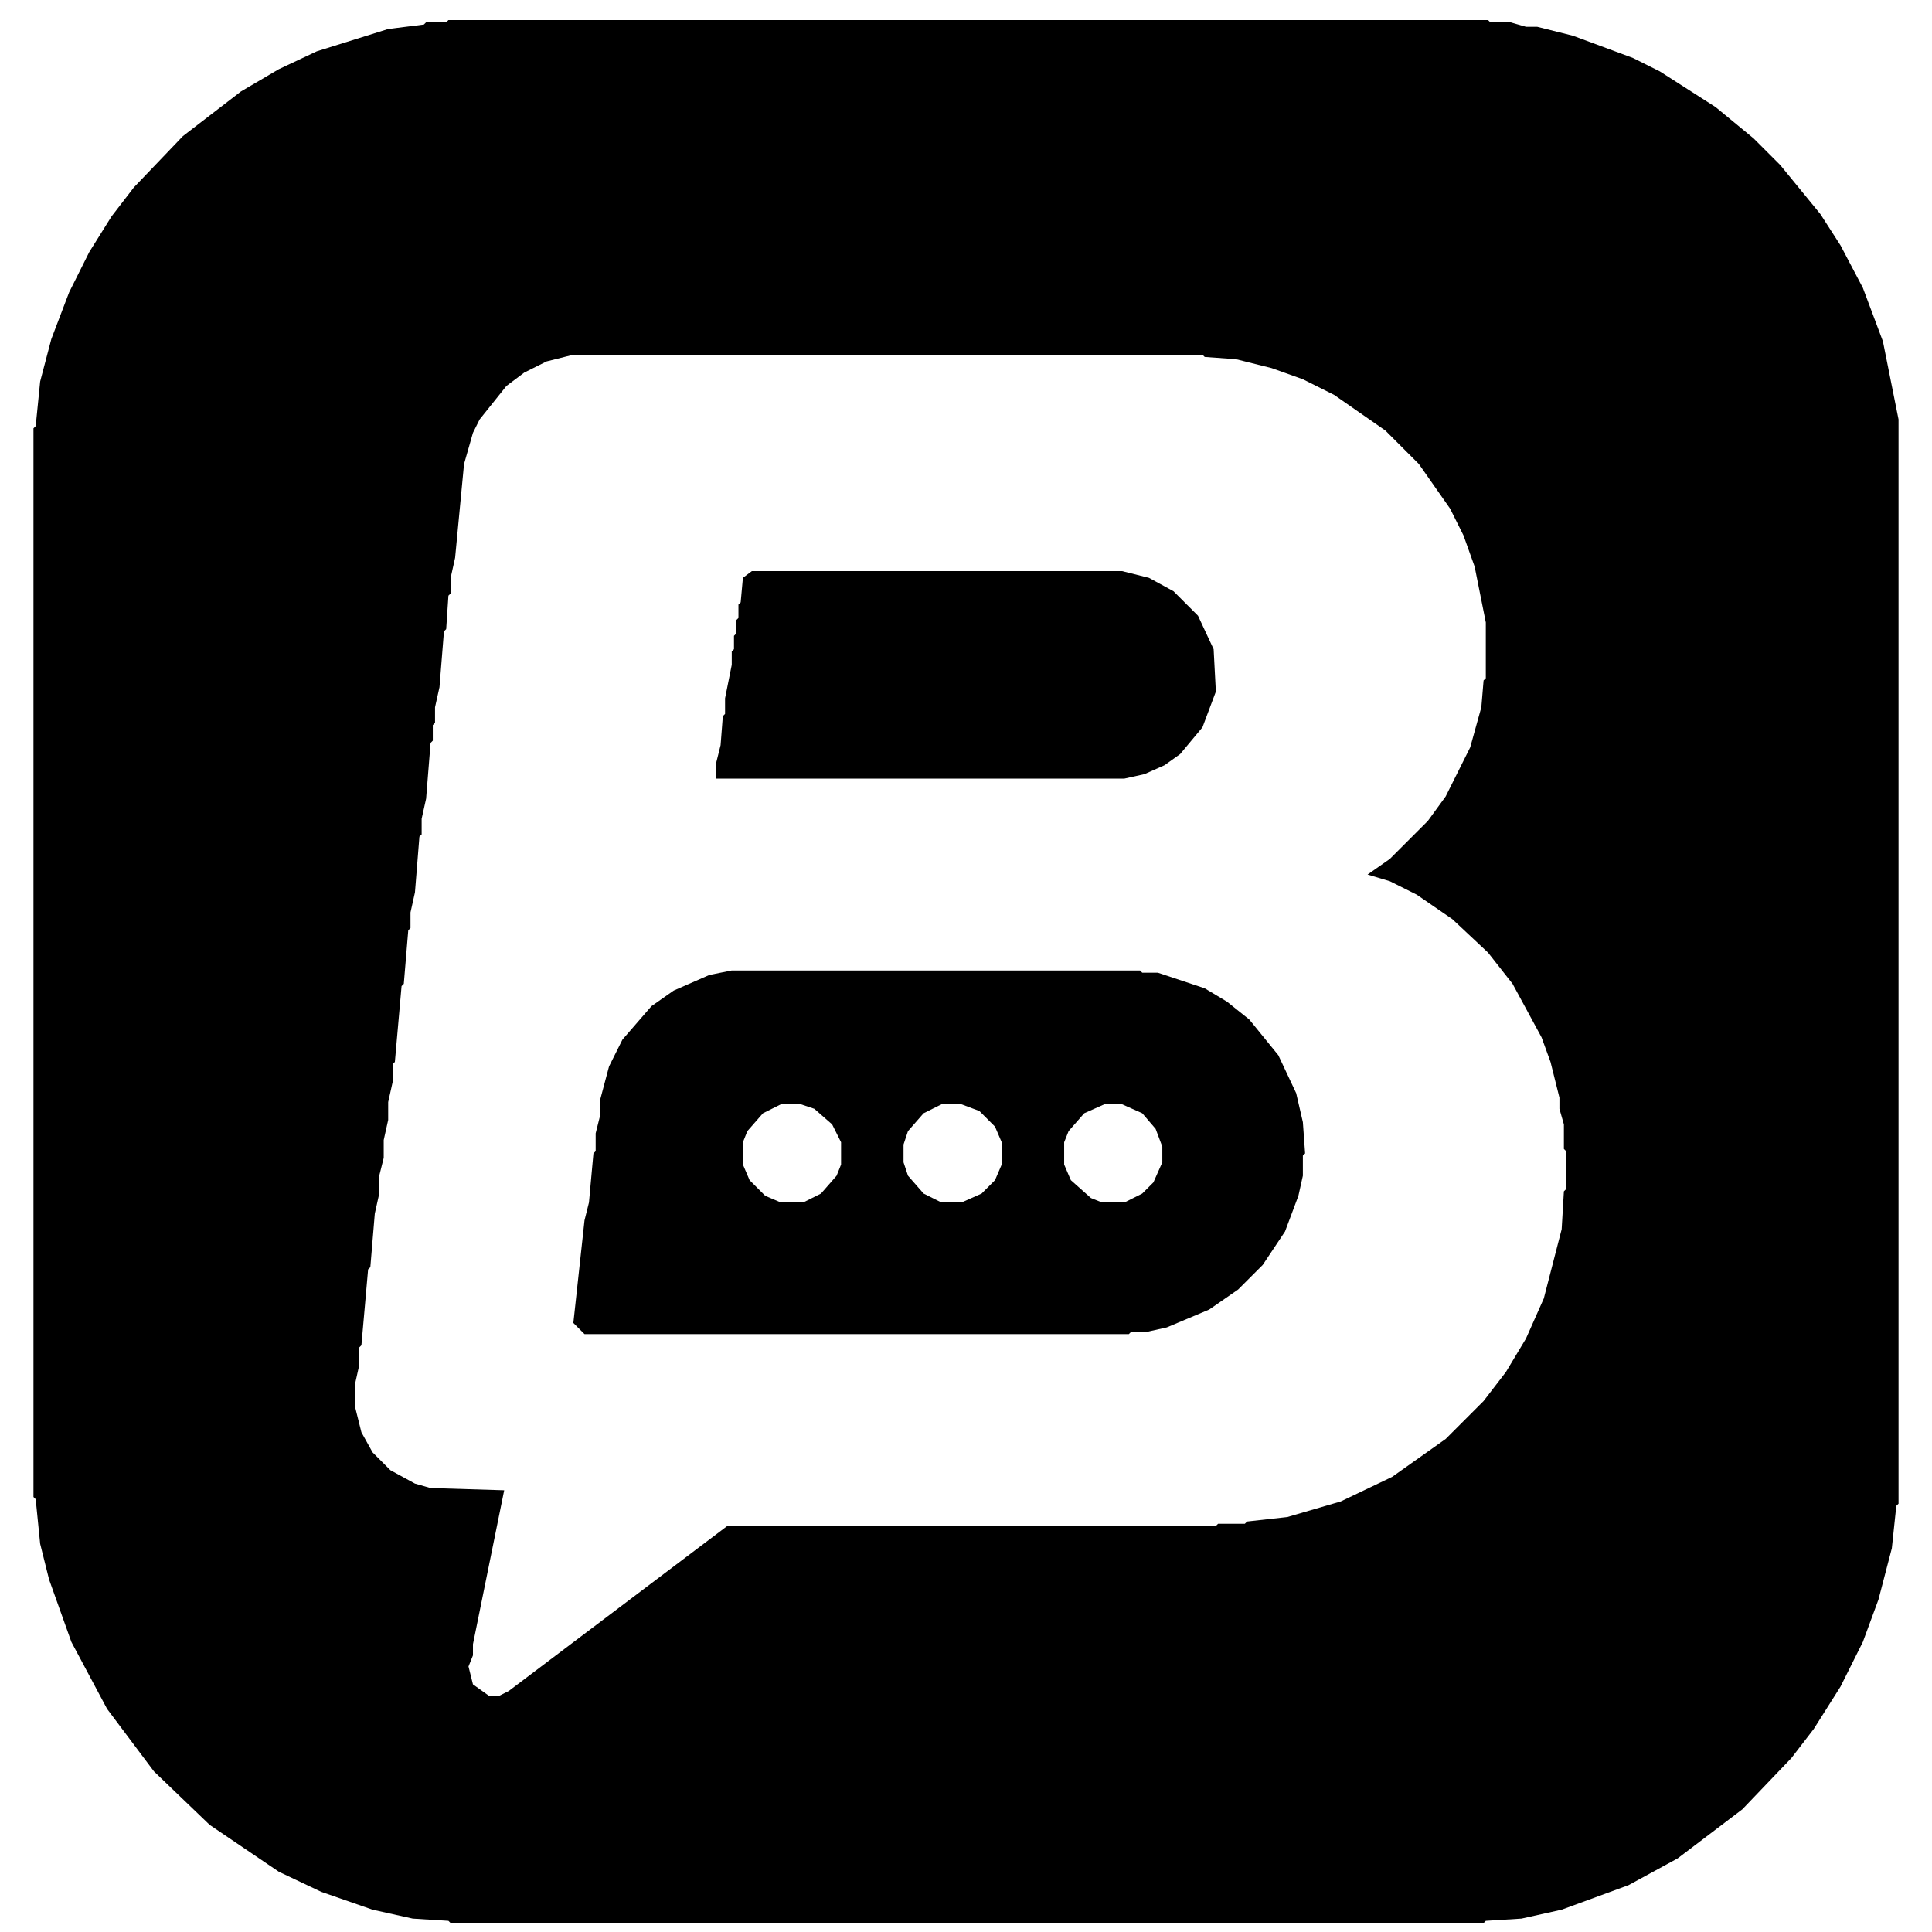
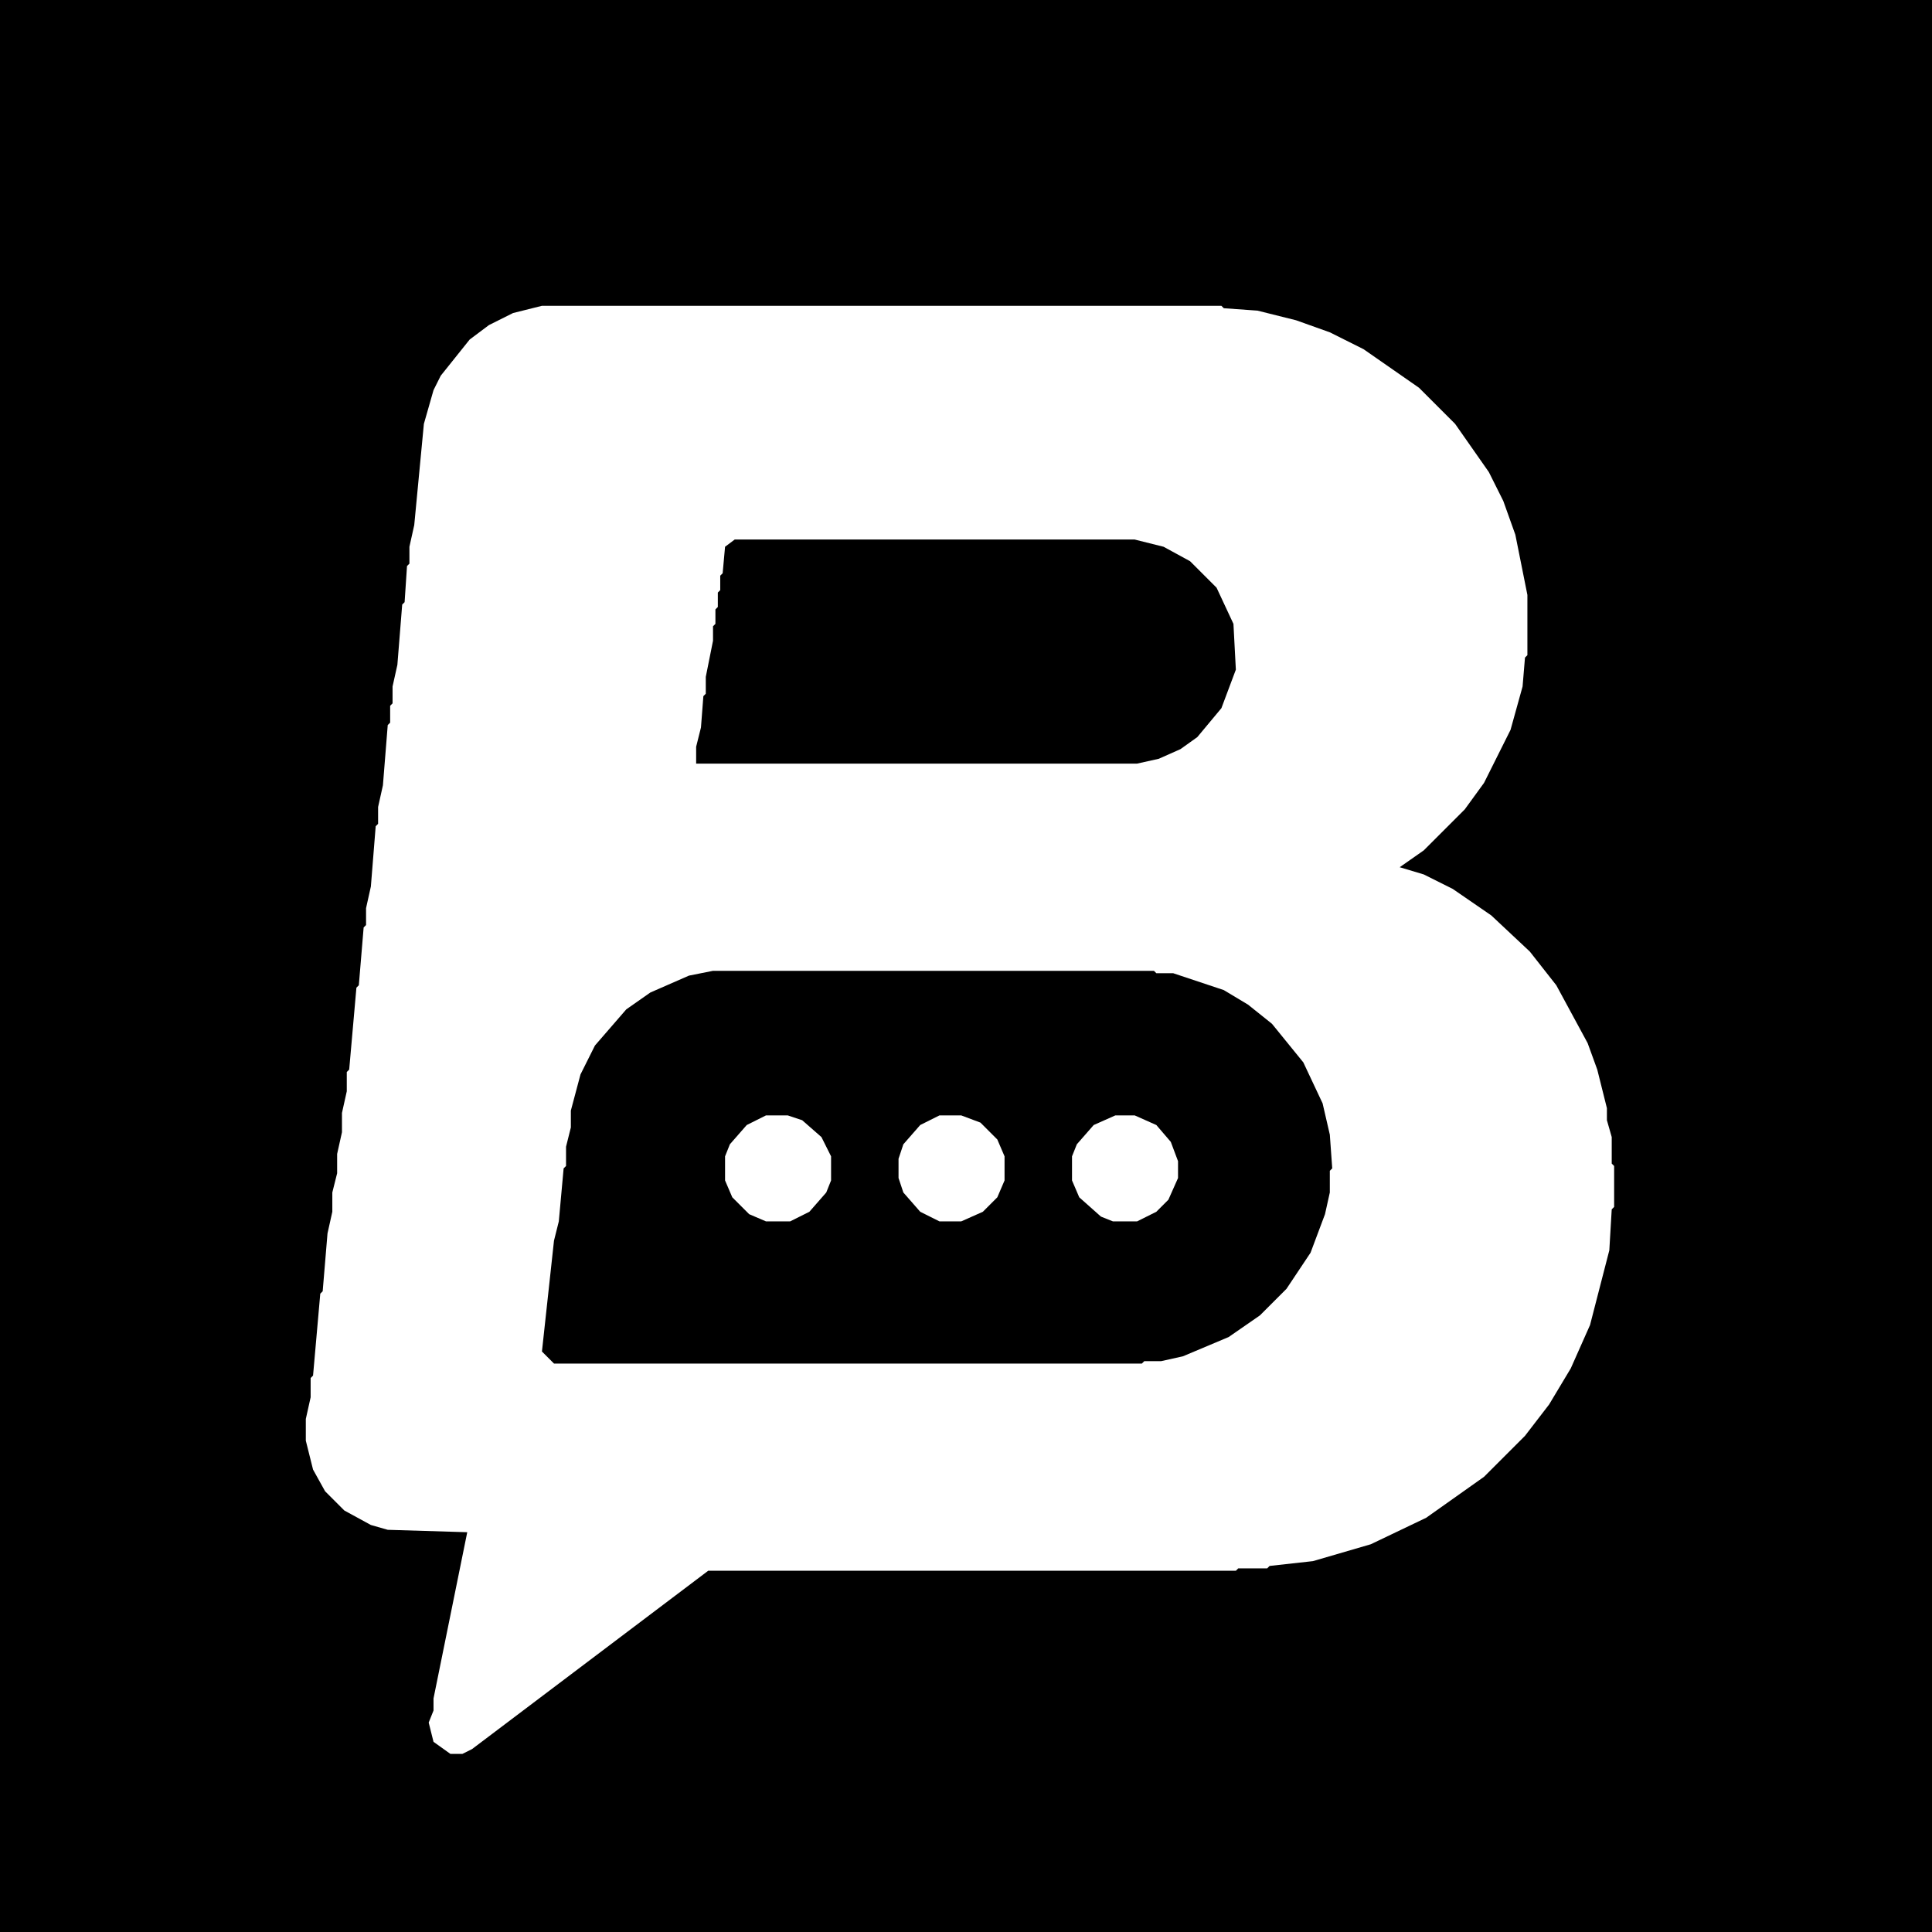
<svg xmlns="http://www.w3.org/2000/svg" width="512" height="512" viewBox="0 0 866 866">
-   <rect width="866" height="866" fill="#fff" />
-   <path fill="#000" fill-rule="evenodd" d="M82,61 60,84 50,97 40,113 31,131 23,152 18,171 16,191 15,192 15,671 16,672 18,692 22,708 32,736 48,766 69,794 94,818 125,839 144,848 167,856 185,860 201,861 202,862 665,862 666,861 682,860 700,856 730,845 752,833 781,811 803,788 813,775 825,756 835,736 842,717 848,694 850,675 851,674 851,188 844,153 835,129 825,110 816,96 798,74 786,62 769,48 744,32 732,26 705,16 689,12 684,12 677,10 668,10 667,9 201,9 200,10 191,10 190,11 174,13 142,23 125,31 108,41Z M227,173 235,167 245,162 257,159 539,159 540,160 554,161 570,165 584,170 598,177 621,193 636,208 650,228 656,240 661,254 666,279 666,304 665,305 664,317 659,335 648,357 640,368 623,385 613,392 623,395 635,401 651,412 667,427 678,441 691,465 695,476 699,492 699,497 701,504 701,515 702,516 702,533 701,534 700,551 692,582 684,600 675,615 665,628 648,645 624,662 601,673 577,680 559,682 558,683 546,683 545,684 326,684 228,758 224,760 219,760 212,755 210,747 212,742 212,737 226,668 193,667 186,665 175,659 167,651 162,642 159,630 159,621 161,612 161,604 162,603 165,569 166,568 168,544 170,535 170,527 172,519 172,511 174,502 174,494 176,485 176,477 177,476 180,442 181,441 183,417 184,416 184,409 186,400 188,375 189,374 189,367 191,358 193,333 194,332 194,325 195,324 195,317 197,308 199,283 200,282 201,267 202,266 202,259 204,250 208,208 212,194 215,188Z M257,593 262,598 506,598 507,597 514,597 523,595 542,587 555,578 566,567 576,552 582,536 584,527 584,518 585,517 584,503 581,490 573,473 560,457 550,449 540,443 519,436 512,436 511,435 328,435 318,437 302,444 292,451 279,466 273,478 269,493 269,500 267,508 267,516 266,517 264,539 262,547Z M495,495 503,495 512,499 518,506 521,514 521,521 517,530 512,535 504,539 494,539 489,537 480,529 477,522 477,512 479,507 486,499Z M422,495 431,495 439,498 446,505 449,512 449,522 446,529 440,535 431,539 422,539 414,535 407,527 405,521 405,513 407,507 414,499Z M350,495 359,495 365,497 373,504 377,512 377,522 375,527 368,535 360,539 350,539 343,536 336,529 333,522 333,512 335,507 342,499Z M321,349 504,349 513,347 522,343 529,338 539,326 545,310 544,291 537,276 526,265 515,259 503,256 337,256 333,259 332,270 331,271 331,277 330,278 330,284 329,285 329,291 328,292 328,298 325,313 325,320 324,321 323,334 321,342Z" />
+   <rect width="866" height="866" fill="#000" />
+   <path fill="#fff" fill-rule="evenodd" transform="translate(433 433) scale(1.08) translate(-433 -433)" d="M227,173 235,167 245,162 257,159 539,159 540,160 554,161 570,165 584,170 598,177 621,193 636,208 650,228 656,240 661,254 666,279 666,304 665,305 664,317 659,335 648,357 640,368 623,385 613,392 623,395 635,401 651,412 667,427 678,441 691,465 695,476 699,492 699,497 701,504 701,515 702,516 702,533 701,534 700,551 692,582 684,600 675,615 665,628 648,645 624,662 601,673 577,680 559,682 558,683 546,683 545,684 326,684 228,758 224,760 219,760 212,755 210,747 212,742 212,737 226,668 193,667 186,665 175,659 167,651 162,642 159,630 159,621 161,612 161,604 162,603 165,569 166,568 168,544 170,535 170,527 172,519 172,511 174,502 174,494 176,485 176,477 177,476 180,442 181,441 183,417 184,416 184,409 186,400 188,375 189,374 189,367 191,358 193,333 194,332 194,325 195,324 195,317 197,308 199,283 200,282 201,267 202,266 202,259 204,250 208,208 212,194 215,188Z M257,593 262,598 506,598 507,597 514,597 523,595 542,587 555,578 566,567 576,552 582,536 584,527 584,518 585,517 584,503 581,490 573,473 560,457 550,449 540,443 519,436 512,436 511,435 328,435 318,437 302,444 292,451 279,466 273,478 269,493 269,500 267,508 267,516 266,517 264,539 262,547Z M495,495 503,495 512,499 518,506 521,514 521,521 517,530 512,535 504,539 494,539 489,537 480,529 477,522 477,512 479,507 486,499Z M422,495 431,495 439,498 446,505 449,512 449,522 446,529 440,535 431,539 422,539 414,535 407,527 405,521 405,513 407,507 414,499Z M350,495 359,495 365,497 373,504 377,512 377,522 375,527 368,535 360,539 350,539 343,536 336,529 333,522 333,512 335,507 342,499Z M321,349 504,349 513,347 522,343 529,338 539,326 545,310 544,291 537,276 526,265 515,259 503,256 337,256 333,259 332,270 331,271 331,277 330,278 330,284 329,285 329,291 328,292 328,298 325,313 325,320 324,321 323,334 321,342Z" />
</svg>
